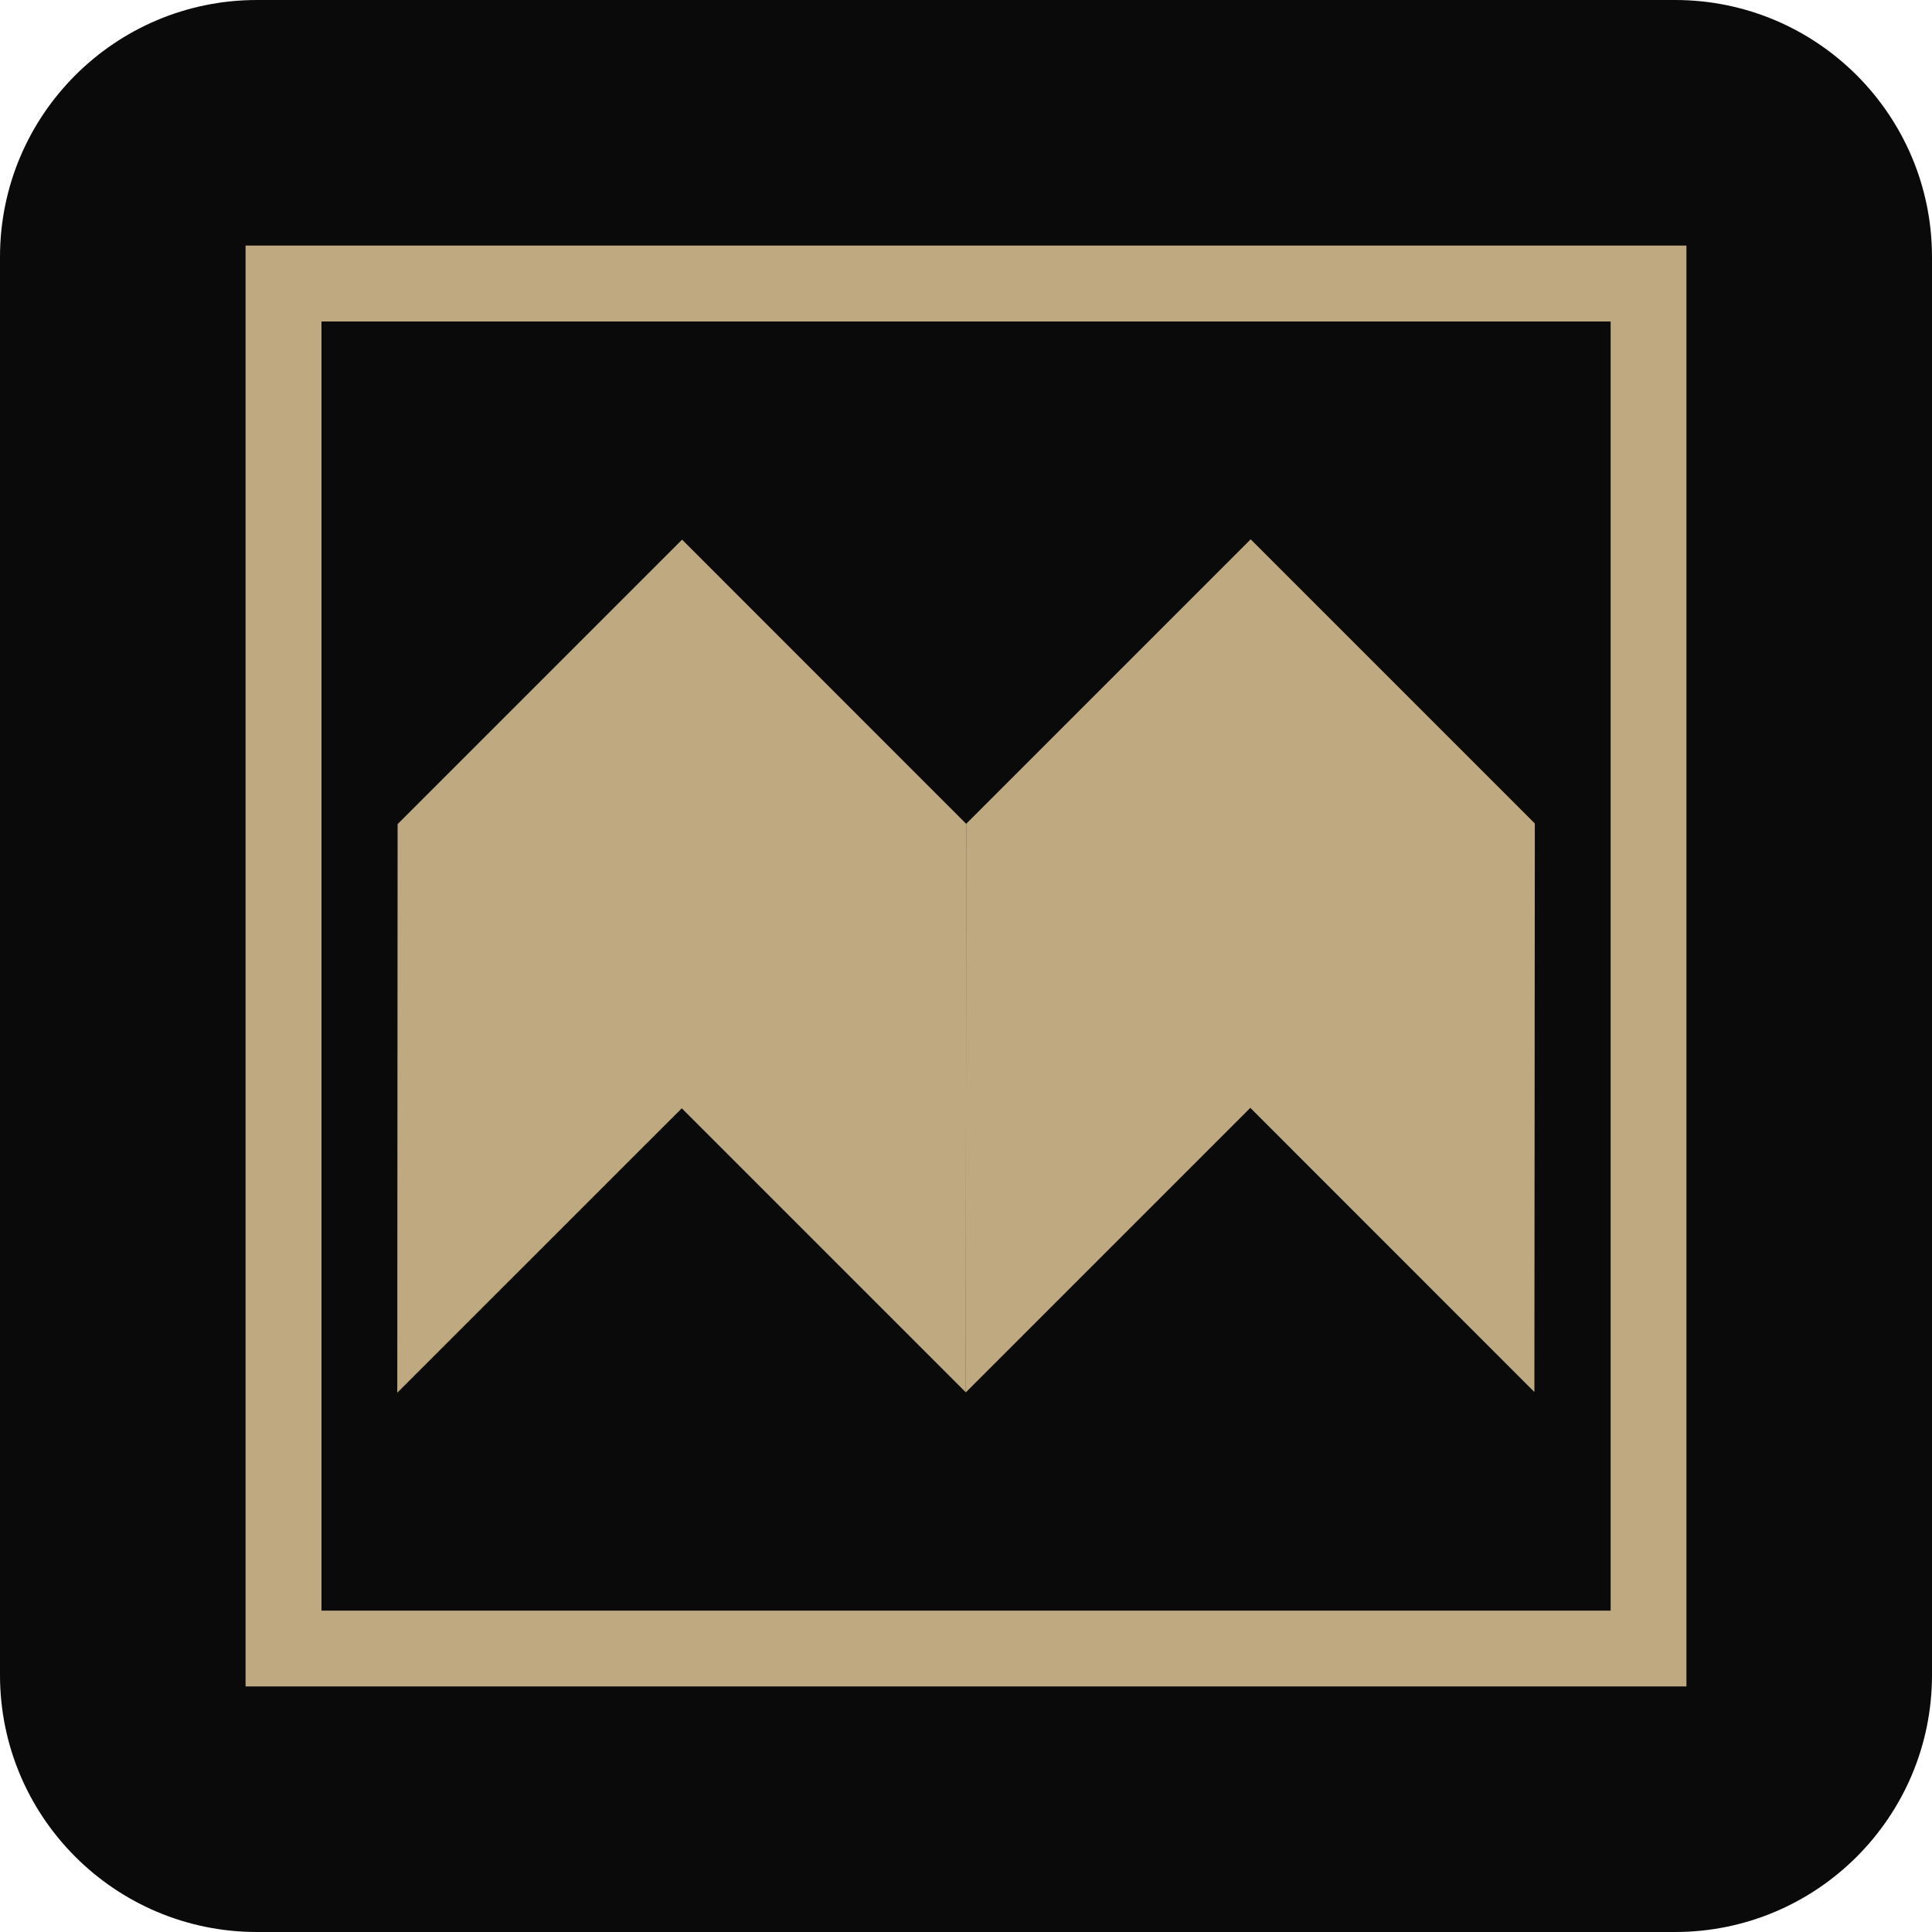
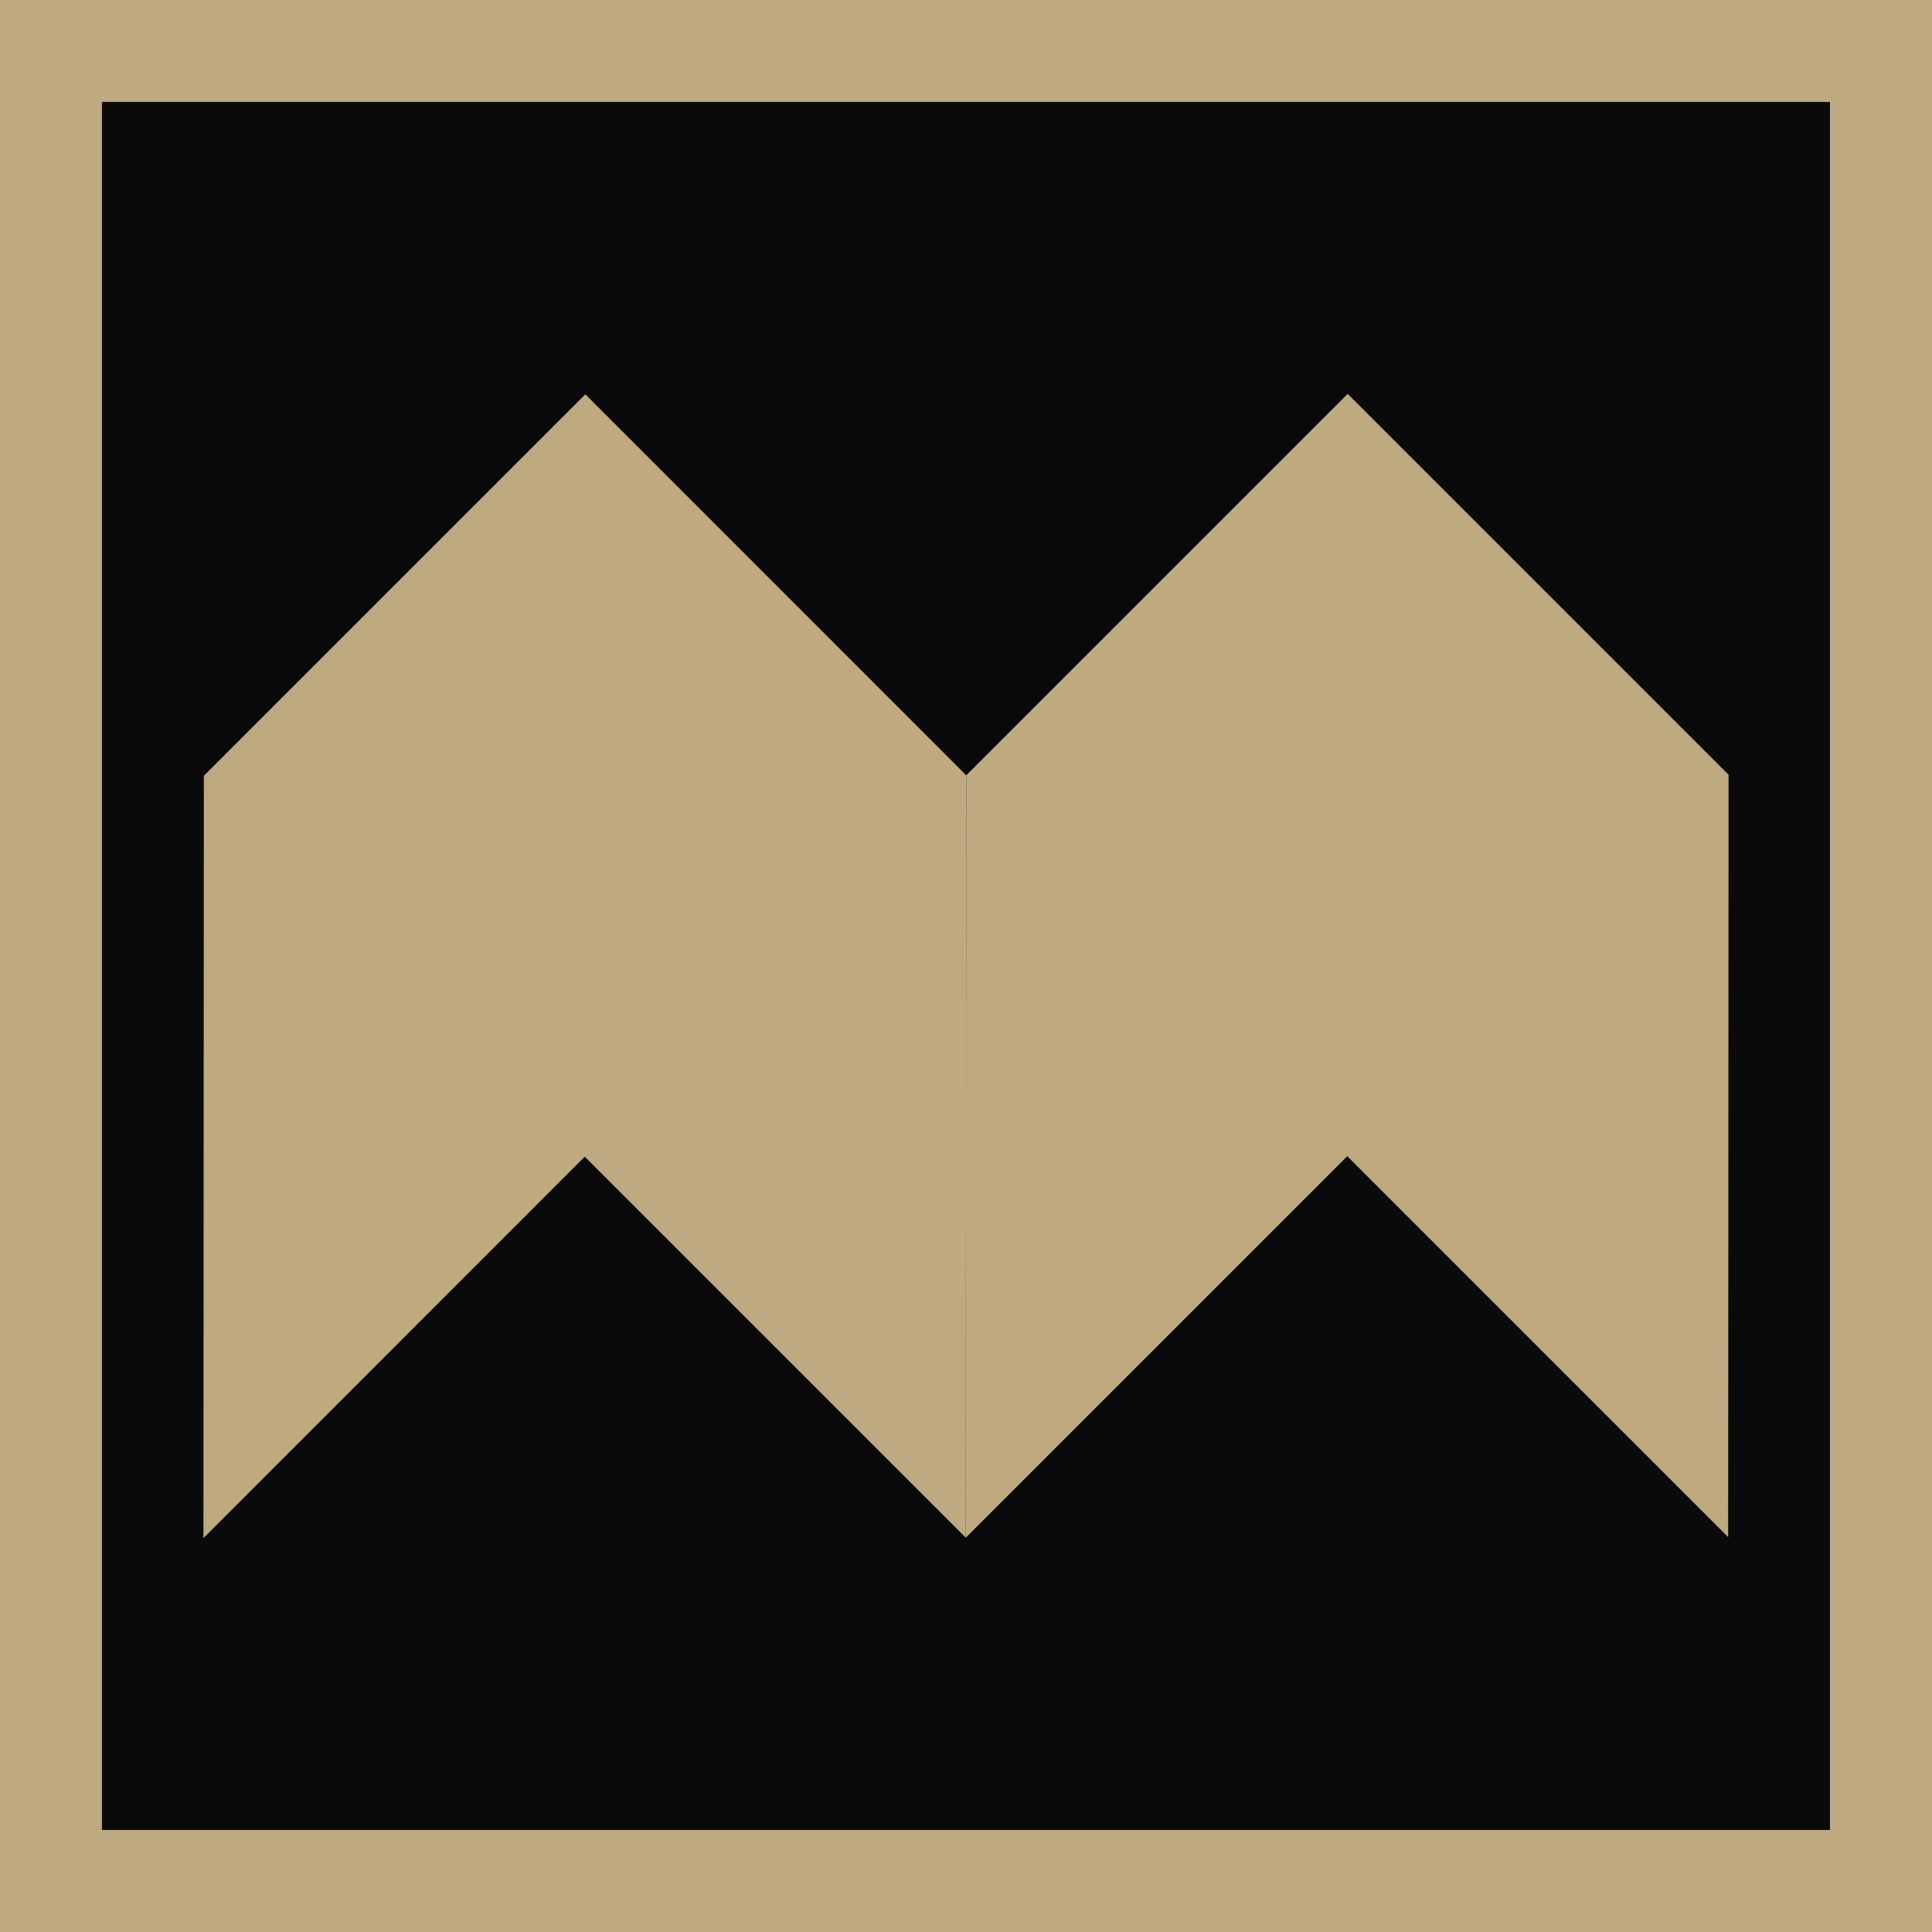
- <svg xmlns="http://www.w3.org/2000/svg" id="Layer_2" viewBox="0 0 177.65 177.65">
+ <svg xmlns="http://www.w3.org/2000/svg" id="Layer_2" viewBox="0 0 132.49 132.49">
  <defs>
    <style>.cls-1{fill:#0a0a0a;}.cls-2{fill:#bea980;}</style>
  </defs>
  <g id="Layer_1-2">
-     <rect class="cls-1" width="177.65" height="177.65" rx="23.63" ry="23.63" />
-     <path class="cls-2" d="M148.1,29.56v118.54H29.56V29.56h118.54M155.07,22.58H22.58v132.49h132.49V22.58h0Z" />
-     <polyline class="cls-2" points="62.72 49.62 36.56 75.78 36.53 128.06 62.69 101.91 88.81 128.03 88.84 75.75" />
-     <polyline class="cls-2" points="115 49.59 88.84 75.75 88.81 128.03 114.97 101.87 141.09 128 141.13 75.72" />
+     <rect class="cls-1" x="6.97" y="6.97" width="118.54" height="118.54" />
+     <path class="cls-2" d="M125.52,6.97v118.54H6.97V6.97h118.54M132.49,0H0v132.49h132.49V0h0Z" />
+     <polyline class="cls-2" points="40.14 27.04 13.98 53.2 13.95 105.48 40.1 79.32 66.23 105.45 66.26 53.17" />
+     <polyline class="cls-2" points="92.42 27.01 66.26 53.17 66.23 105.45 92.39 79.29 118.51 105.41 118.54 53.13" />
  </g>
</svg>
